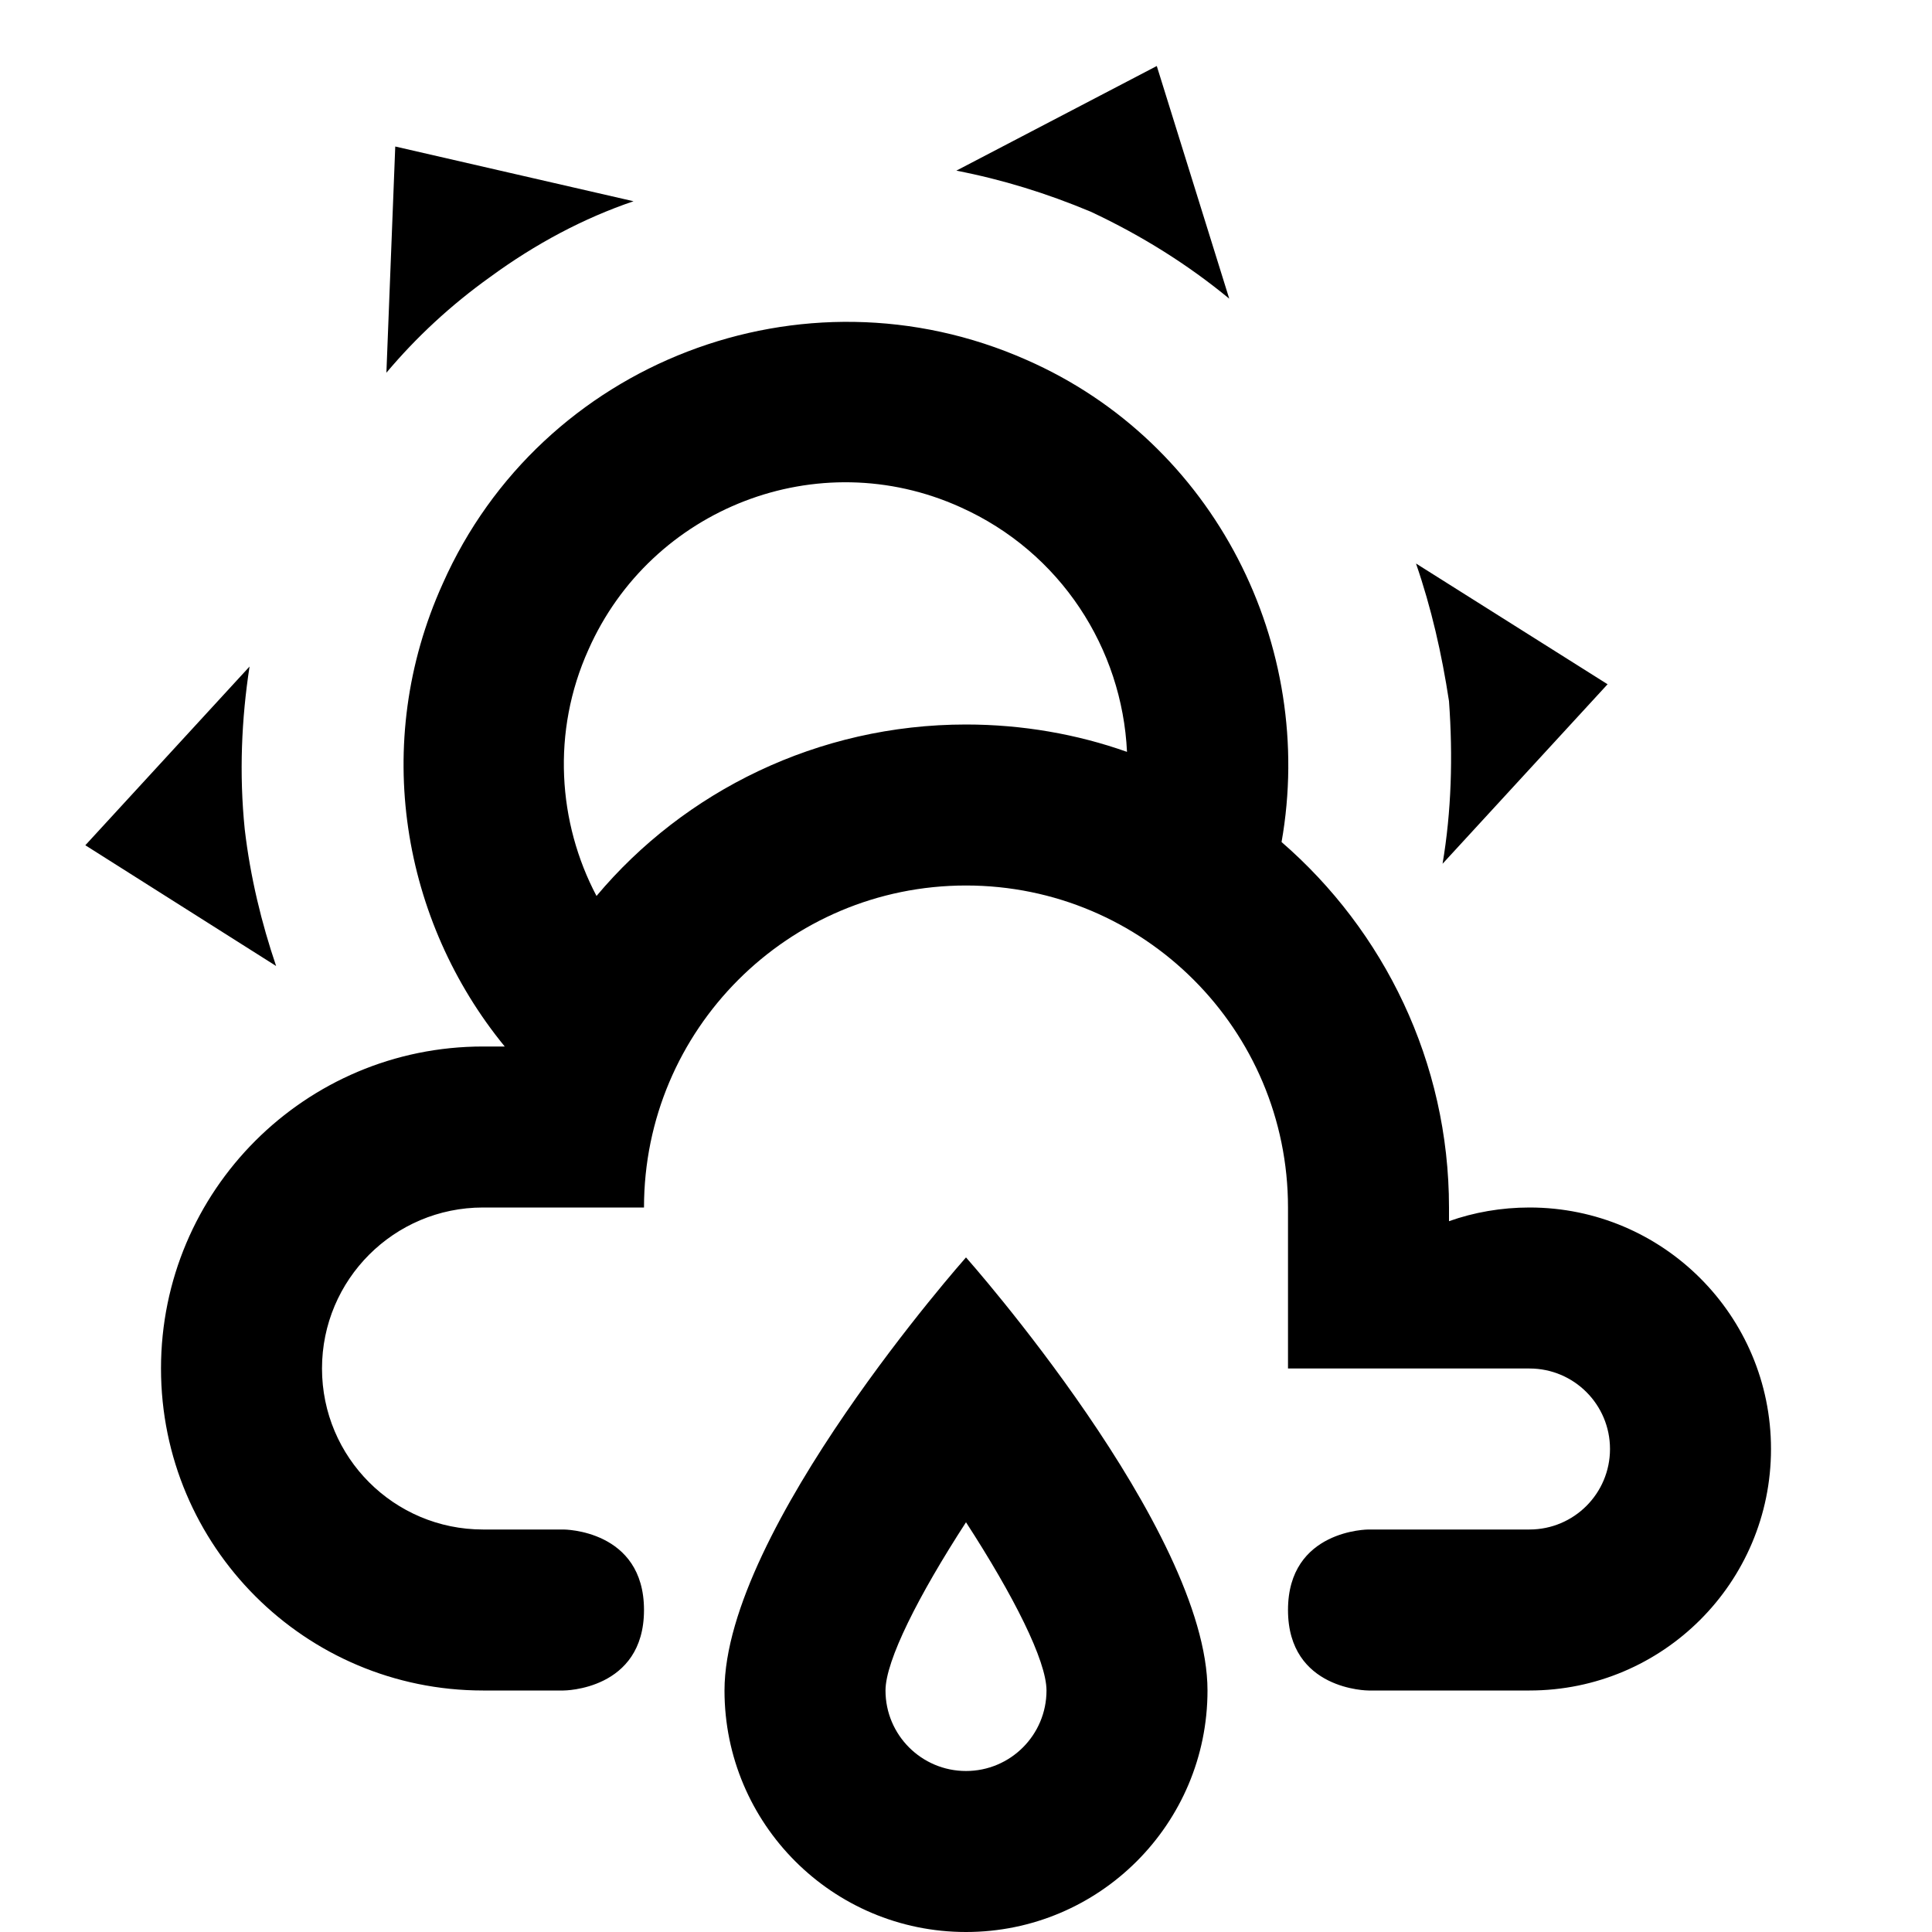
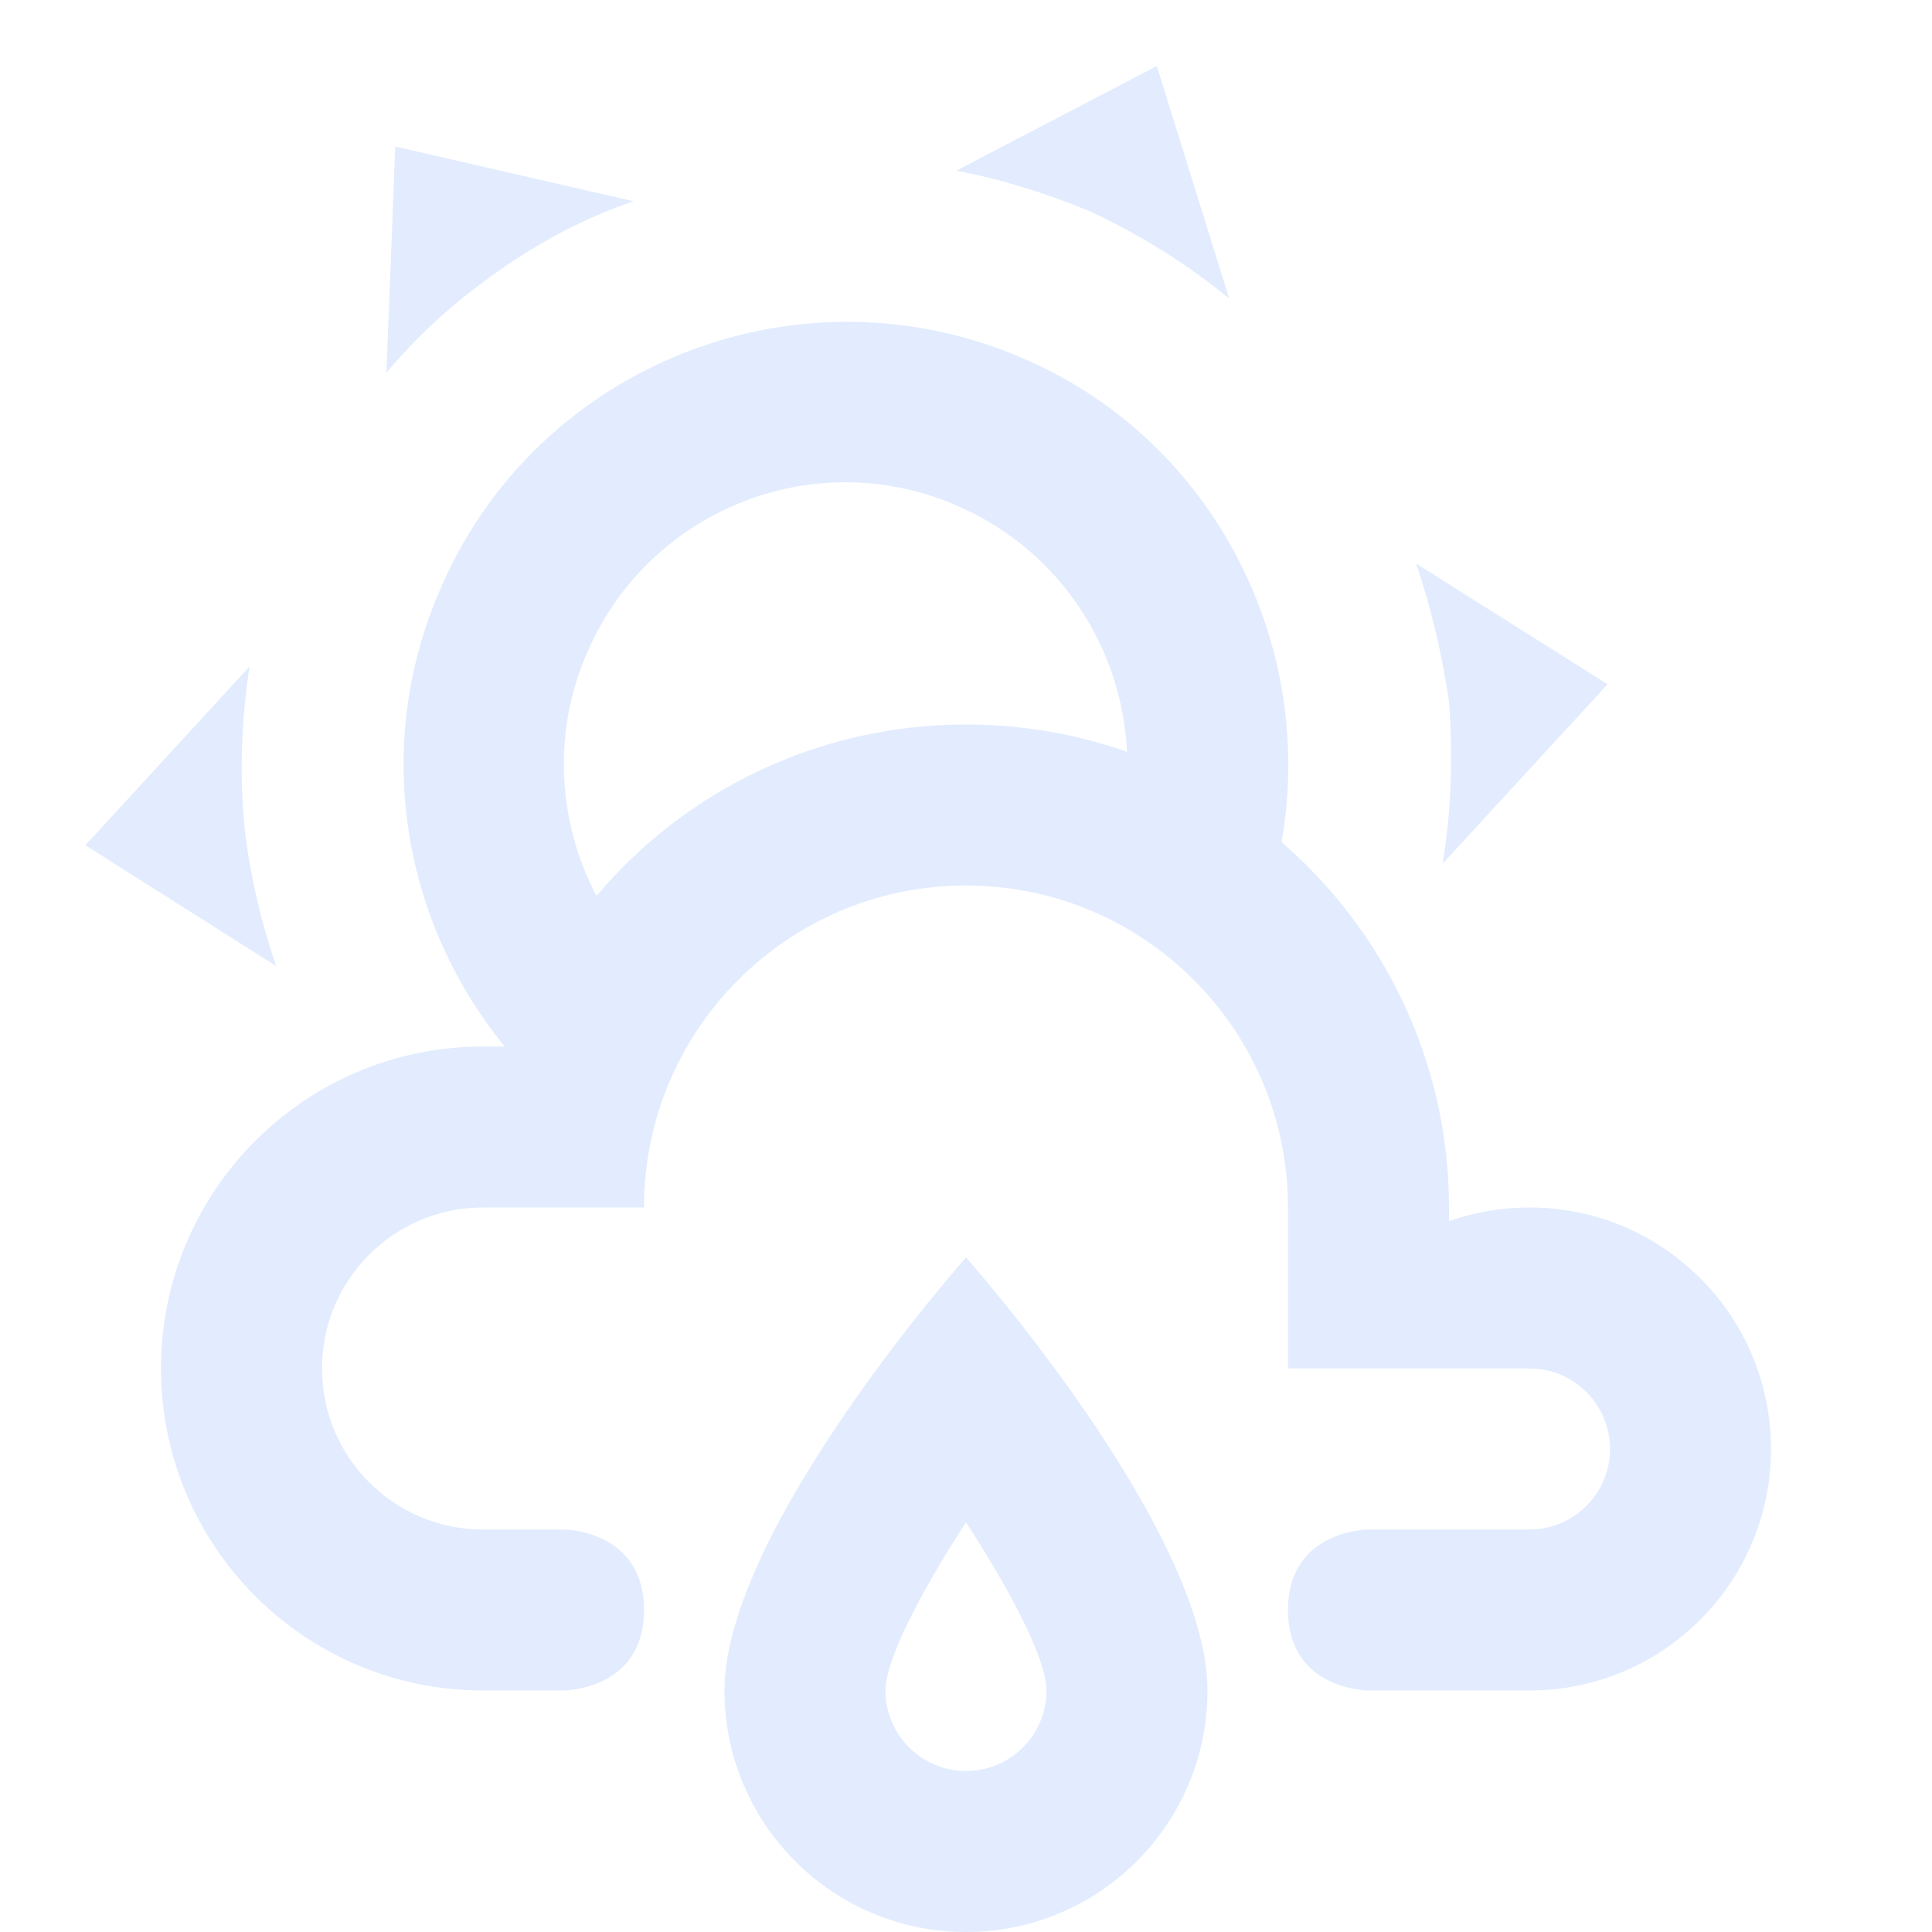
- <svg xmlns="http://www.w3.org/2000/svg" id="mdi-weather-partly-rainy" viewBox="0 0 24 24" color="#E2ECFE">
+ <svg xmlns="http://www.w3.org/2000/svg" id="mdi-weather-partly-rainy" viewBox="0 0 24 24" fill="#E2ECFE">
  <path d="M12.75,4.47C15.1,5.5 16.35,8.03 15.92,10.46C17.19,11.56 18,13.19 18,15V15.17C18.31,15.06 18.65,15 19,15A3,3 0 0,1 22,18A3,3 0 0,1 19,21H17C17,21 16,21 16,20C16,19 17,19 17,19H19A1,1 0 0,0 20,18A1,1 0 0,0 19,17H16V15A4,4 0 0,0 12,11A4,4 0 0,0 8,15H6A2,2 0 0,0 4,17A2,2 0 0,0 6,19H7C7,19 8,19 8,20C8,21 7,21 7,21H6A4,4 0 0,1 2,17A4,4 0 0,1 6,13H6.27C5,11.45 4.6,9.24 5.5,7.25C6.72,4.5 9.97,3.24 12.75,4.47M11.93,6.3C10.16,5.5 8.09,6.31 7.31,8.07C6.85,9.09 6.93,10.22 7.41,11.13C8.5,9.83 10.16,9 12,9C12.7,9 13.38,9.12 14,9.34C13.94,8.06 13.18,6.86 11.93,6.3M13.55,2.63C13,2.4 12.45,2.23 11.88,2.12L14.37,0.82L15.27,3.71C14.76,3.29 14.19,2.93 13.55,2.63M6.09,3.44C5.6,3.79 5.17,4.19 4.8,4.63L4.91,1.82L7.87,2.5C7.25,2.71 6.65,3.03 6.09,3.44M18,8.71C17.91,8.12 17.78,7.55 17.59,7L19.97,8.5L17.92,10.73C18.03,10.08 18.05,9.4 18,8.71M3.04,10.3C3.11,10.9 3.25,11.47 3.43,12L1.06,10.5L3.1,8.28C3,8.93 2.97,9.61 3.04,10.3M12,18.91C12.59,19.82 13,20.63 13,21A1,1 0 0,1 12,22A1,1 0 0,1 11,21C11,20.63 11.41,19.82 12,18.91M12,15.62C12,15.62 9,19 9,21A3,3 0 0,0 12,24A3,3 0 0,0 15,21C15,19 12,15.62 12,15.62Z" />
</svg>
